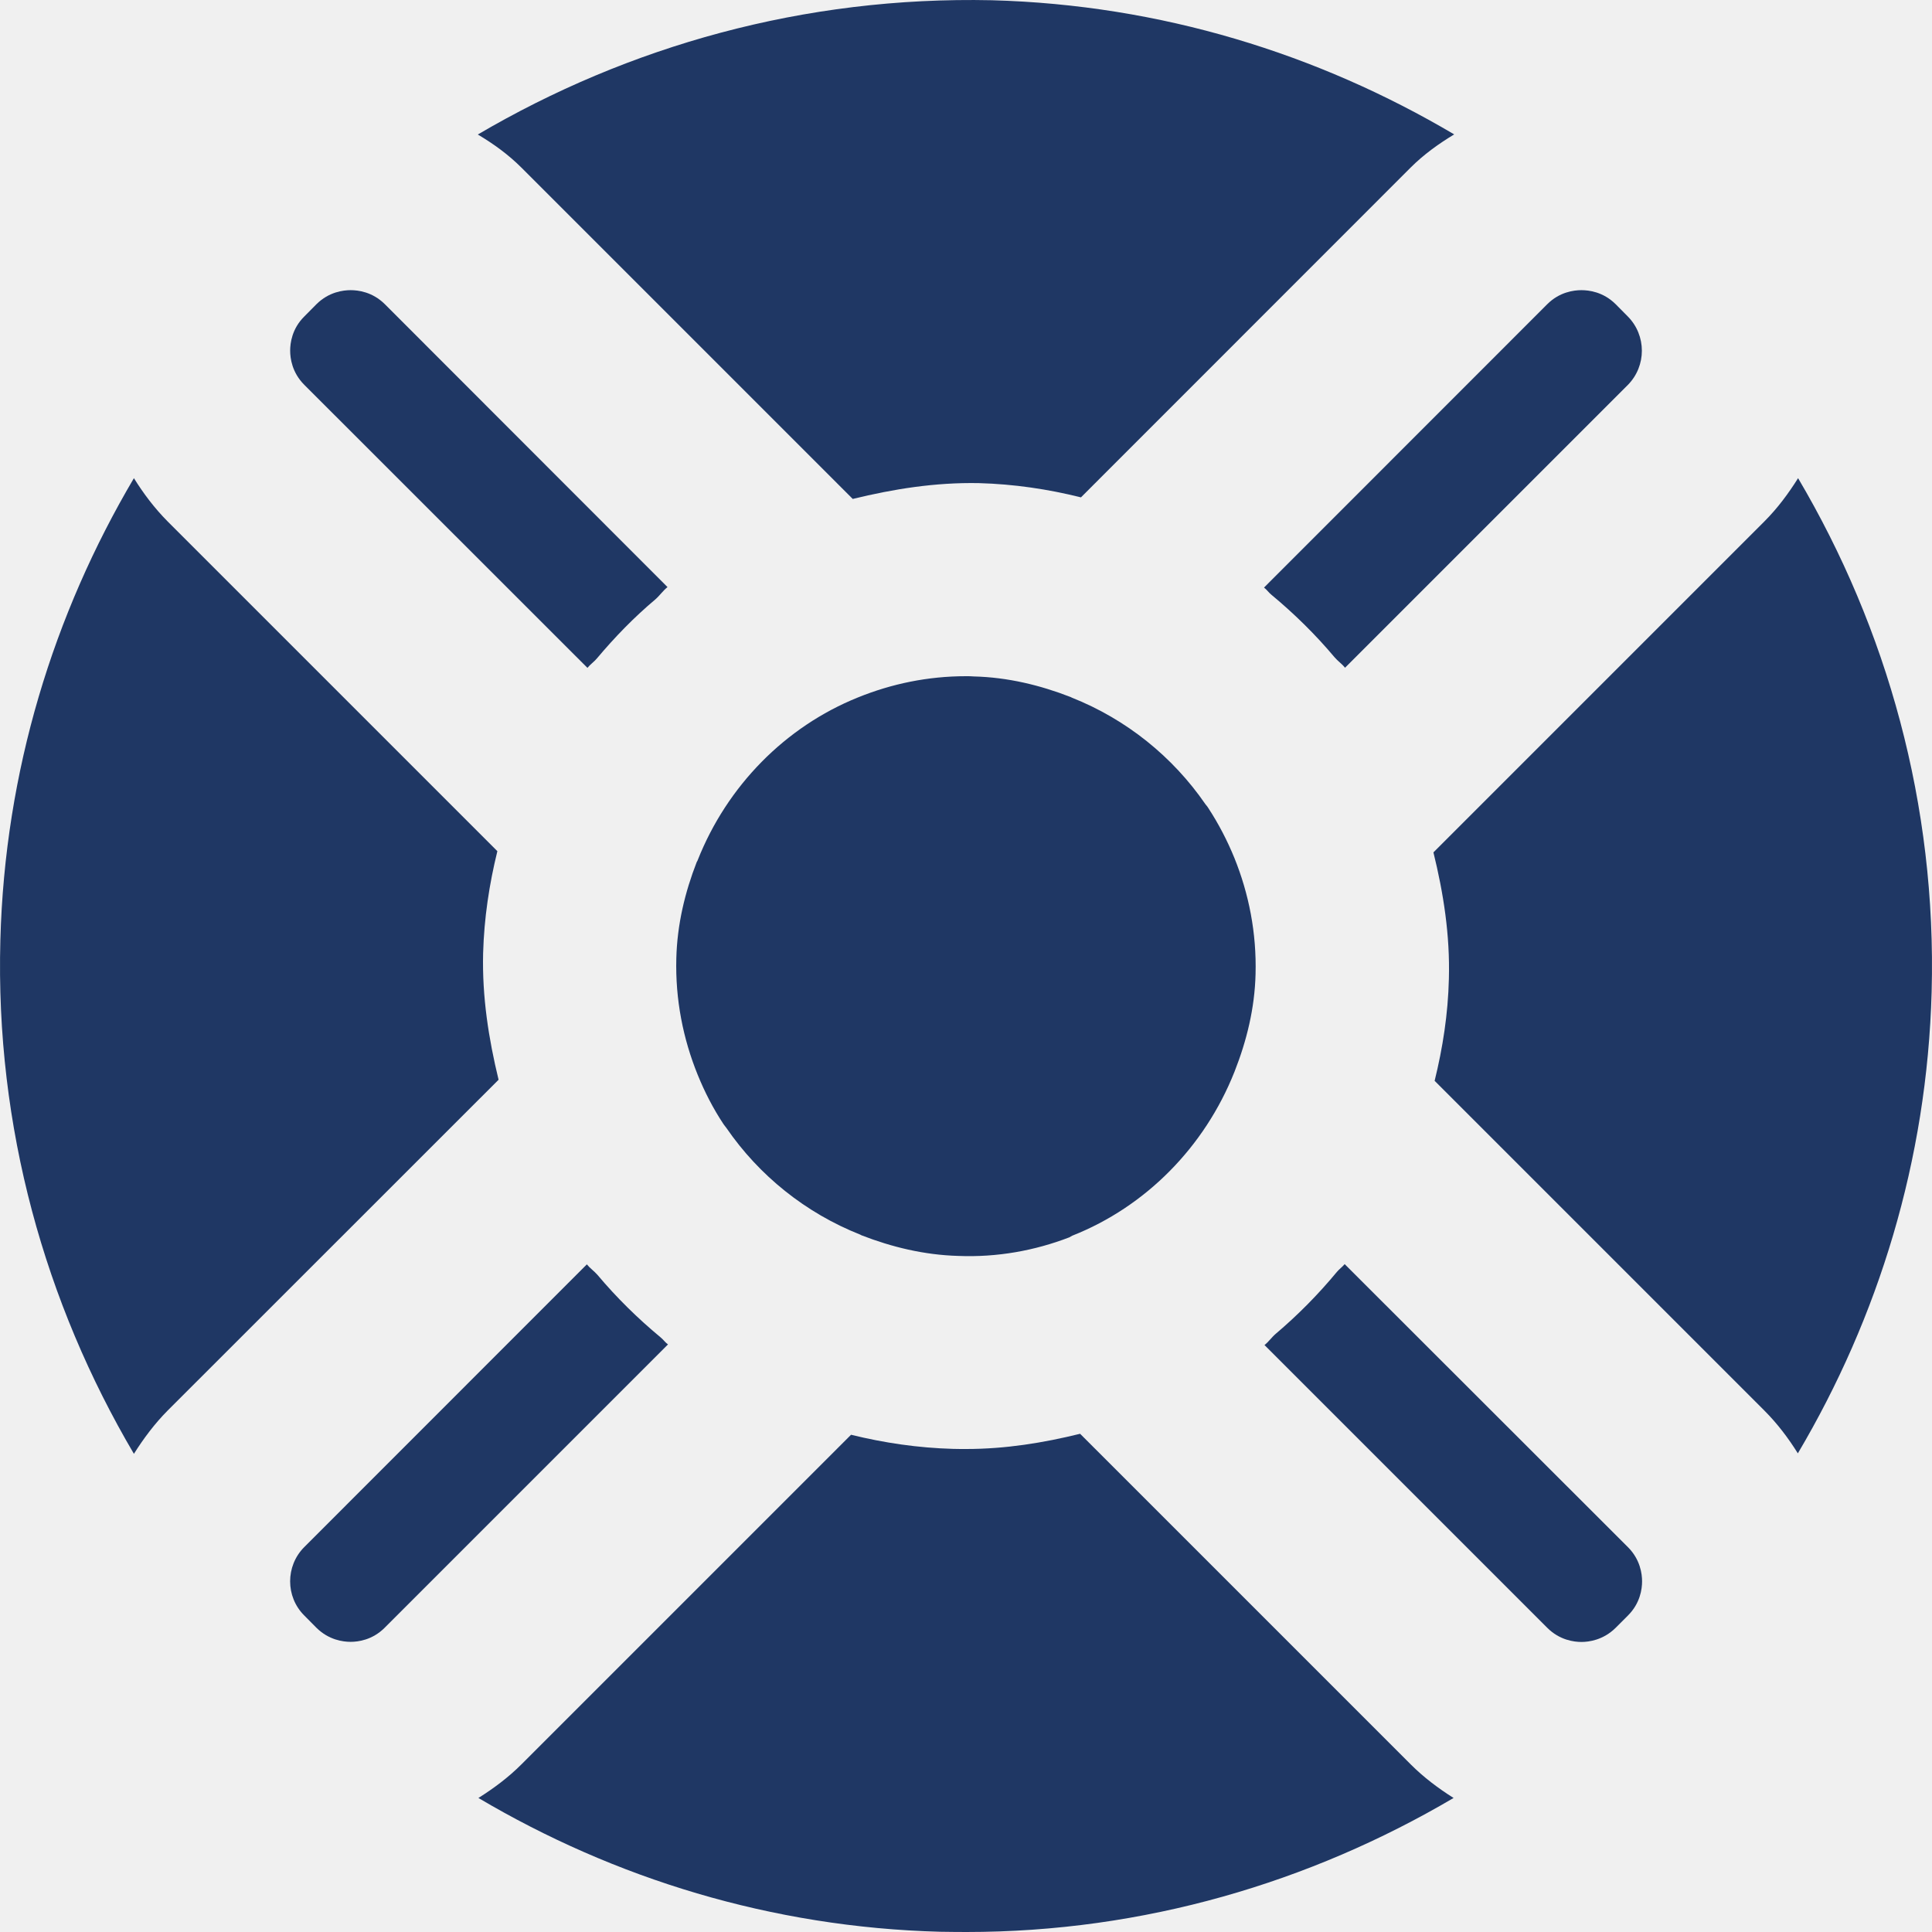
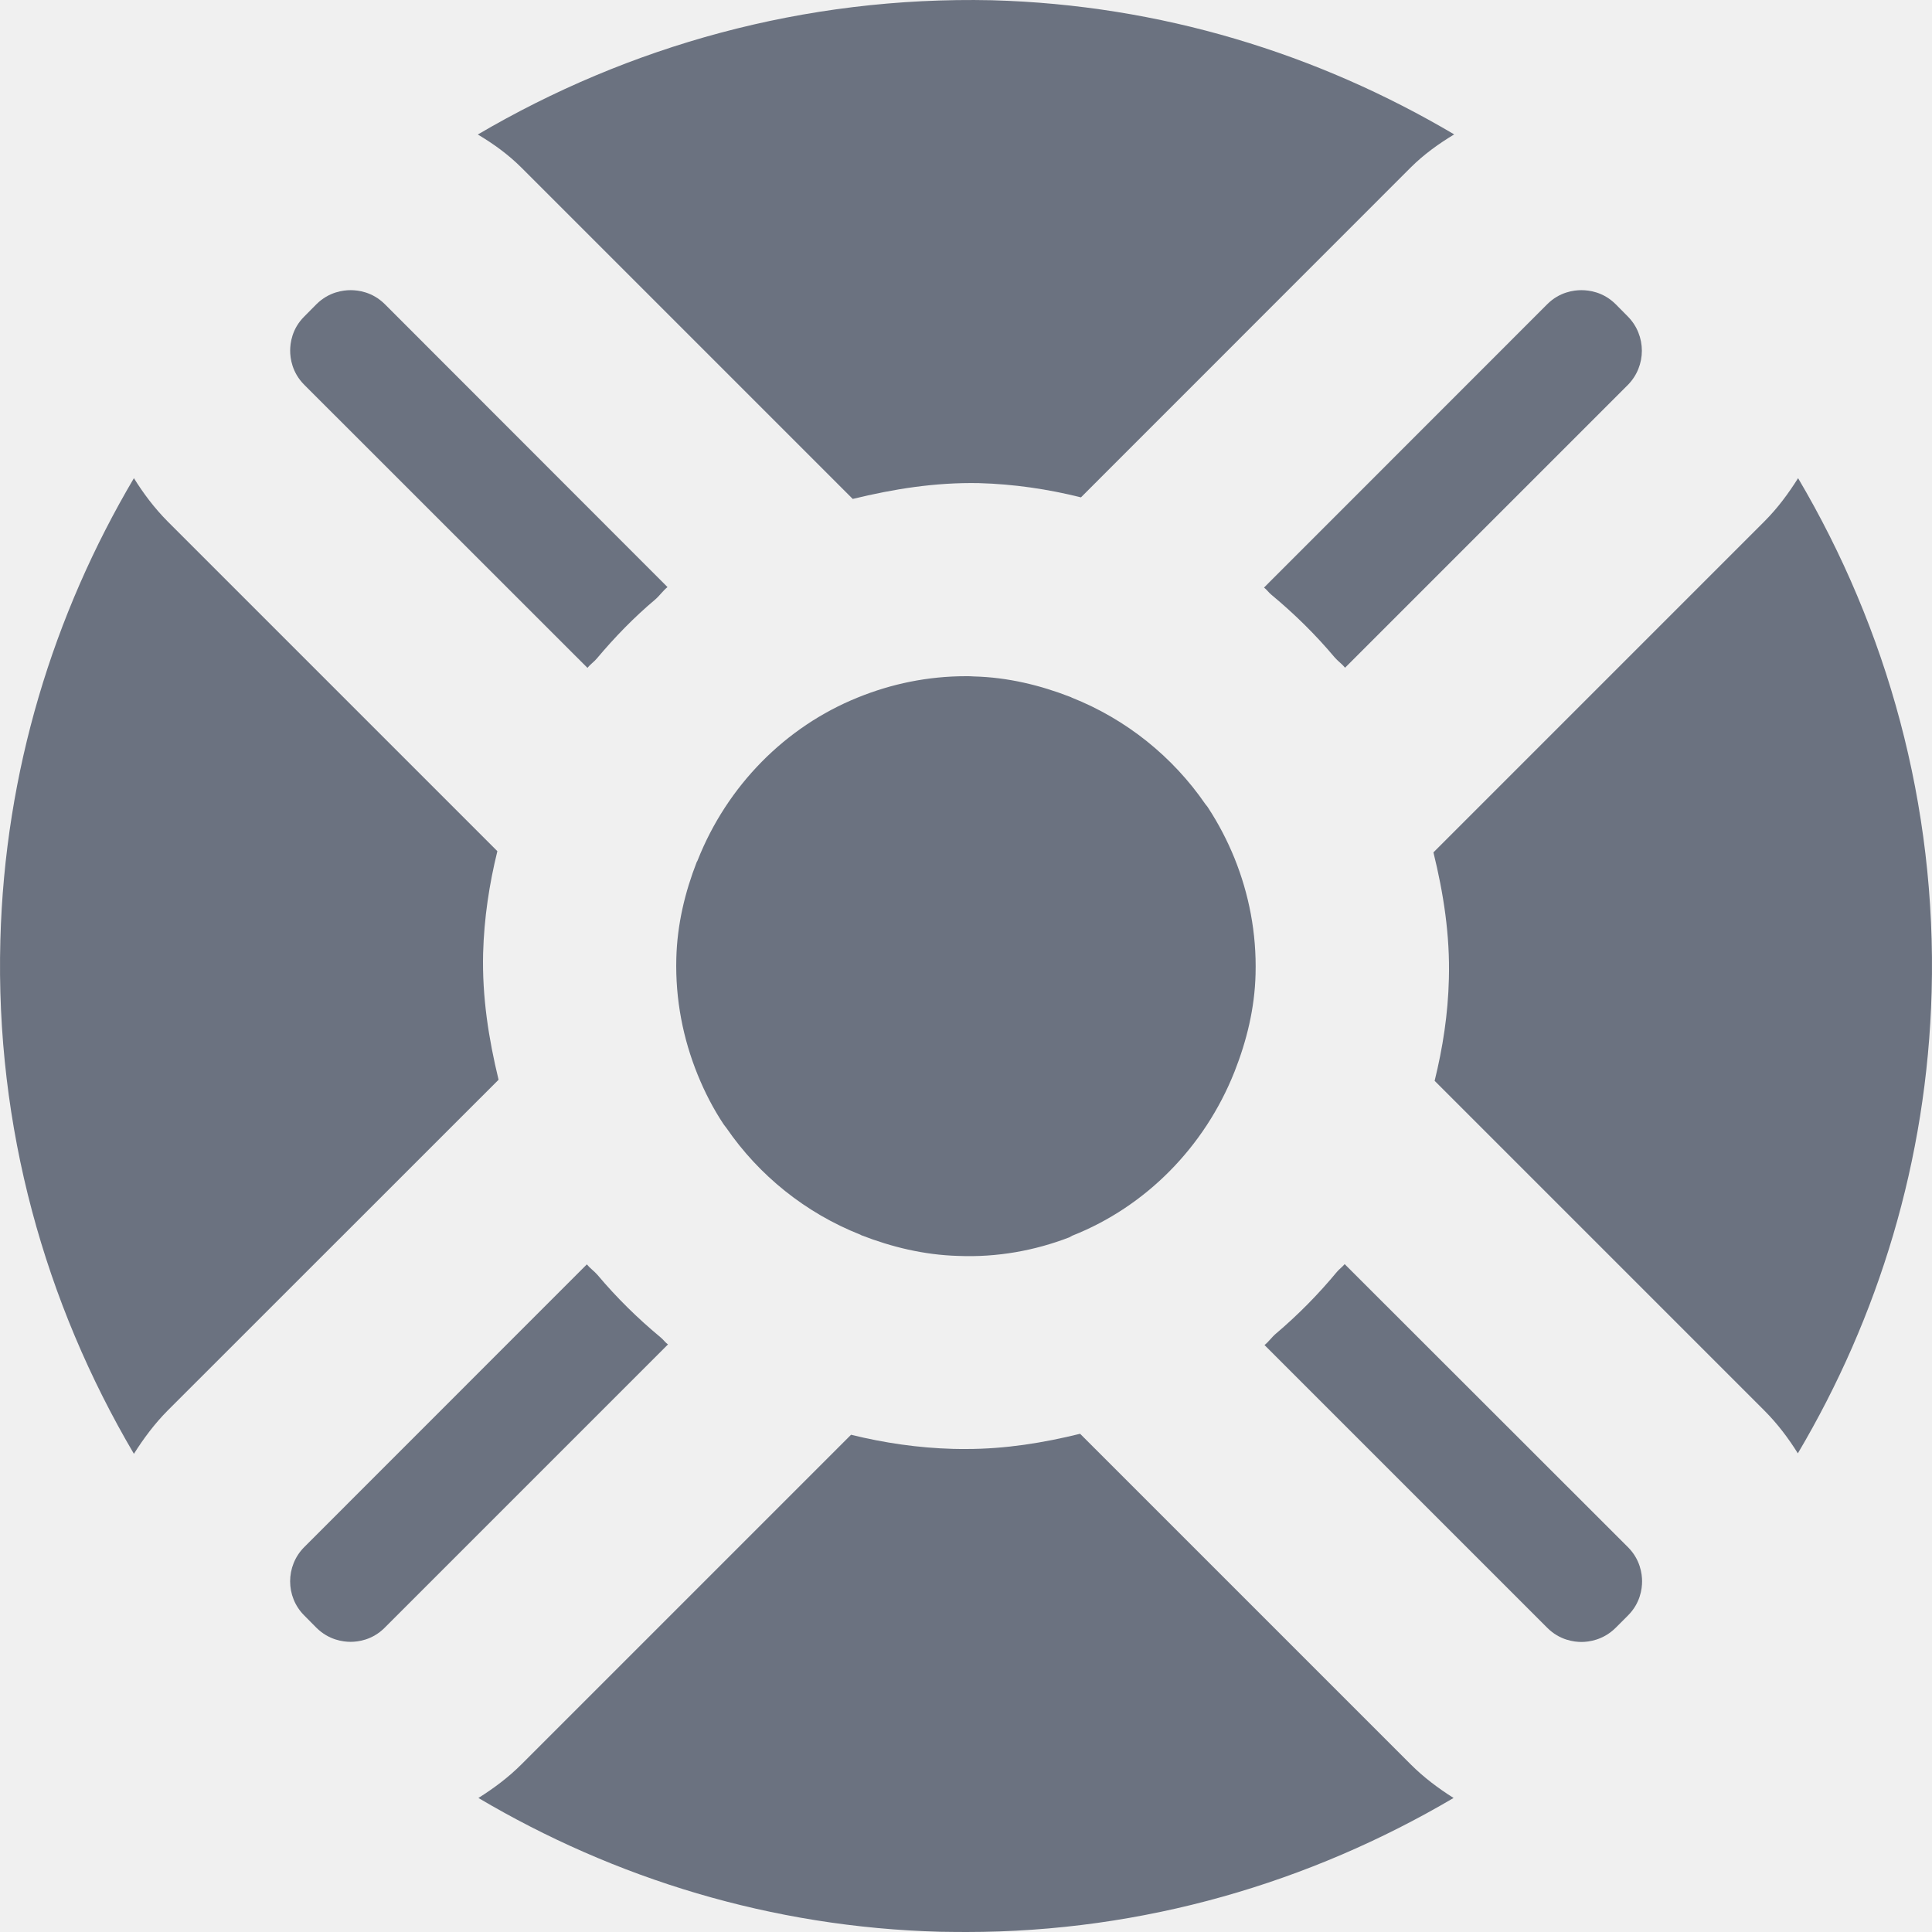
- <svg xmlns="http://www.w3.org/2000/svg" width="16" height="16" viewBox="0 0 16 16" fill="none">
+ <svg xmlns="http://www.w3.org/2000/svg" width="16" height="16" viewBox="0 0 16 16" fill="#6B7280">
  <g id="life-buoy" clip-path="url(#clip0_1466_21510)">
    <g id="Vector">
-       <path d="M4.319 1.389L7.062 4.132C7.398 4.05 7.744 3.994 8.107 4.001C8.398 4.009 8.68 4.051 8.952 4.119L11.682 1.388C11.791 1.279 11.914 1.191 12.043 1.113C10.915 0.446 9.614 0.04 8.214 0.002C6.658 -0.032 5.203 0.382 3.957 1.114C4.087 1.191 4.21 1.28 4.319 1.389Z" fill="#1F3764" />
-       <path d="M13.481 2.621L13.38 2.519C13.277 2.417 13.159 2.403 13.096 2.403C13.034 2.403 12.915 2.418 12.814 2.519L10.468 4.866C10.492 4.884 10.508 4.909 10.531 4.927C10.72 5.084 10.894 5.255 11.052 5.443C11.079 5.475 11.114 5.498 11.139 5.53L13.481 3.188C13.636 3.031 13.636 2.778 13.481 2.621Z" fill="#1F3764" />
-       <path d="M11.136 10.469C11.116 10.493 11.09 10.511 11.071 10.534C10.917 10.72 10.749 10.89 10.565 11.046C10.531 11.075 10.507 11.112 10.472 11.139L12.814 13.481C12.916 13.583 13.035 13.598 13.097 13.598C13.159 13.598 13.278 13.582 13.38 13.481L13.482 13.379C13.584 13.277 13.599 13.159 13.599 13.096C13.599 13.034 13.584 12.915 13.482 12.813L11.136 10.469Z" fill="#1F3764" />
-       <path d="M9.982 6.659C9.713 6.268 9.329 5.957 8.875 5.777C8.872 5.775 8.869 5.773 8.865 5.772C8.615 5.675 8.348 5.609 8.064 5.602C8.044 5.6 8.021 5.6 8 5.6C7.684 5.6 7.383 5.663 7.105 5.776C6.504 6.018 6.021 6.508 5.777 7.126C5.776 7.131 5.772 7.134 5.77 7.139C5.673 7.388 5.608 7.655 5.601 7.937C5.592 8.278 5.657 8.603 5.778 8.901C5.836 9.044 5.907 9.182 5.992 9.31C5.999 9.321 6.009 9.331 6.017 9.343C6.286 9.734 6.67 10.045 7.125 10.225C7.128 10.226 7.131 10.229 7.134 10.23C7.384 10.327 7.652 10.393 7.936 10.401C8.259 10.414 8.57 10.357 8.856 10.247C8.864 10.243 8.872 10.237 8.881 10.233C9.488 9.993 9.976 9.499 10.223 8.877C10.223 8.875 10.225 8.874 10.225 8.872C10.324 8.62 10.391 8.351 10.398 8.067C10.407 7.727 10.343 7.403 10.223 7.106C10.164 6.961 10.092 6.823 10.008 6.694C10 6.68 9.99 6.67 9.982 6.659Z" fill="#1F3764" />
-       <path d="M14.891 3.96C14.811 4.087 14.721 4.209 14.612 4.318L11.871 7.059C11.954 7.396 12.009 7.743 11.999 8.107C11.992 8.398 11.948 8.679 11.881 8.951L14.611 11.681C14.72 11.79 14.811 11.911 14.889 12.036C15.555 10.911 15.959 9.611 15.997 8.214V8.213C16.039 6.663 15.627 5.207 14.891 3.96Z" fill="#1F3764" />
-       <path d="M11.682 14.611L8.945 11.874C8.64 11.949 8.328 12 8.001 12C7.965 12 7.929 12 7.893 11.999C7.602 11.991 7.32 11.949 7.048 11.882L4.318 14.612C4.21 14.72 4.089 14.81 3.962 14.89C5.088 15.556 6.388 15.961 7.786 15.998C7.859 15.999 7.931 16 8.003 16C9.472 16 10.849 15.59 12.038 14.89C11.911 14.81 11.79 14.719 11.682 14.611Z" fill="#1F3764" />
-       <path d="M1.388 11.682L4.129 8.942C4.047 8.604 3.992 8.257 4.001 7.894C4.009 7.603 4.052 7.321 4.119 7.049L1.388 4.318C1.279 4.208 1.188 4.087 1.109 3.96C0.444 5.086 0.04 6.385 0.003 7.786C-0.039 9.336 0.374 10.792 1.109 12.04C1.189 11.913 1.28 11.791 1.388 11.682Z" fill="#1F3764" />
-       <path d="M5.469 11.074C5.28 10.917 5.106 10.746 4.948 10.558C4.921 10.527 4.886 10.503 4.86 10.471L2.519 12.813C2.364 12.969 2.364 13.223 2.519 13.378L2.62 13.48C2.723 13.582 2.841 13.597 2.904 13.597C2.966 13.597 3.084 13.582 3.186 13.48L5.532 11.134C5.508 11.117 5.492 11.092 5.469 11.074Z" fill="#1F3764" />
-       <path d="M4.865 5.531C4.888 5.502 4.92 5.481 4.944 5.452C5.092 5.276 5.25 5.113 5.426 4.965C5.463 4.933 5.491 4.891 5.528 4.862L3.187 2.519C3.084 2.417 2.966 2.403 2.904 2.403C2.843 2.403 2.724 2.417 2.621 2.519L2.52 2.621C2.417 2.723 2.403 2.843 2.403 2.904C2.403 2.966 2.418 3.085 2.52 3.187L4.865 5.531Z" fill="#1F3764" />
+       <path d="M4.319 1.389L7.062 4.132C7.398 4.05 7.744 3.994 8.107 4.001C8.398 4.009 8.68 4.051 8.952 4.119L11.682 1.388C11.791 1.279 11.914 1.191 12.043 1.113C10.915 0.446 9.614 0.04 8.214 0.002C6.658 -0.032 5.203 0.382 3.957 1.114C4.087 1.191 4.21 1.28 4.319 1.389Z" fill="#6B7280" />
+       <path d="M13.481 2.621L13.38 2.519C13.277 2.417 13.159 2.403 13.096 2.403C13.034 2.403 12.915 2.418 12.814 2.519L10.468 4.866C10.492 4.884 10.508 4.909 10.531 4.927C10.72 5.084 10.894 5.255 11.052 5.443C11.079 5.475 11.114 5.498 11.139 5.53L13.481 3.188C13.636 3.031 13.636 2.778 13.481 2.621Z" fill="#6B7280" />
+       <path d="M11.136 10.469C11.116 10.493 11.09 10.511 11.071 10.534C10.917 10.72 10.749 10.89 10.565 11.046C10.531 11.075 10.507 11.112 10.472 11.139L12.814 13.481C12.916 13.583 13.035 13.598 13.097 13.598C13.159 13.598 13.278 13.582 13.38 13.481L13.482 13.379C13.584 13.277 13.599 13.159 13.599 13.096C13.599 13.034 13.584 12.915 13.482 12.813L11.136 10.469Z" fill="#6B7280" />
+       <path d="M9.982 6.659C9.713 6.268 9.329 5.957 8.875 5.777C8.872 5.775 8.869 5.773 8.865 5.772C8.615 5.675 8.348 5.609 8.064 5.602C8.044 5.6 8.021 5.6 8 5.6C7.684 5.6 7.383 5.663 7.105 5.776C6.504 6.018 6.021 6.508 5.777 7.126C5.776 7.131 5.772 7.134 5.77 7.139C5.673 7.388 5.608 7.655 5.601 7.937C5.592 8.278 5.657 8.603 5.778 8.901C5.836 9.044 5.907 9.182 5.992 9.31C5.999 9.321 6.009 9.331 6.017 9.343C6.286 9.734 6.67 10.045 7.125 10.225C7.128 10.226 7.131 10.229 7.134 10.23C7.384 10.327 7.652 10.393 7.936 10.401C8.259 10.414 8.57 10.357 8.856 10.247C8.864 10.243 8.872 10.237 8.881 10.233C9.488 9.993 9.976 9.499 10.223 8.877C10.223 8.875 10.225 8.874 10.225 8.872C10.324 8.62 10.391 8.351 10.398 8.067C10.407 7.727 10.343 7.403 10.223 7.106C10.164 6.961 10.092 6.823 10.008 6.694C10 6.68 9.99 6.67 9.982 6.659Z" fill="#6B7280" />
+       <path d="M14.891 3.96C14.811 4.087 14.721 4.209 14.612 4.318L11.871 7.059C11.954 7.396 12.009 7.743 11.999 8.107C11.992 8.398 11.948 8.679 11.881 8.951L14.611 11.681C14.72 11.79 14.811 11.911 14.889 12.036C15.555 10.911 15.959 9.611 15.997 8.214V8.213C16.039 6.663 15.627 5.207 14.891 3.96Z" fill="#6B7280" />
+       <path d="M11.682 14.611L8.945 11.874C8.64 11.949 8.328 12 8.001 12C7.965 12 7.929 12 7.893 11.999C7.602 11.991 7.32 11.949 7.048 11.882L4.318 14.612C4.21 14.72 4.089 14.81 3.962 14.89C5.088 15.556 6.388 15.961 7.786 15.998C7.859 15.999 7.931 16 8.003 16C9.472 16 10.849 15.59 12.038 14.89C11.911 14.81 11.79 14.719 11.682 14.611Z" fill="#6B7280" />
+       <path d="M1.388 11.682L4.129 8.942C4.047 8.604 3.992 8.257 4.001 7.894C4.009 7.603 4.052 7.321 4.119 7.049L1.388 4.318C1.279 4.208 1.188 4.087 1.109 3.96C0.444 5.086 0.04 6.385 0.003 7.786C-0.039 9.336 0.374 10.792 1.109 12.04C1.189 11.913 1.28 11.791 1.388 11.682Z" fill="#6B7280" />
+       <path d="M5.469 11.074C5.28 10.917 5.106 10.746 4.948 10.558C4.921 10.527 4.886 10.503 4.86 10.471L2.519 12.813C2.364 12.969 2.364 13.223 2.519 13.378L2.62 13.48C2.723 13.582 2.841 13.597 2.904 13.597C2.966 13.597 3.084 13.582 3.186 13.48L5.532 11.134C5.508 11.117 5.492 11.092 5.469 11.074Z" fill="#6B7280" />
+       <path d="M4.865 5.531C4.888 5.502 4.92 5.481 4.944 5.452C5.092 5.276 5.25 5.113 5.426 4.965C5.463 4.933 5.491 4.891 5.528 4.862L3.187 2.519C3.084 2.417 2.966 2.403 2.904 2.403C2.843 2.403 2.724 2.417 2.621 2.519L2.52 2.621C2.417 2.723 2.403 2.843 2.403 2.904C2.403 2.966 2.418 3.085 2.52 3.187L4.865 5.531Z" fill="#6B7280" />
    </g>
  </g>
  <defs>
    <clipPath id="clip0_1466_21510">
      <rect width="16" height="16" fill="white" />
    </clipPath>
  </defs>
</svg>
